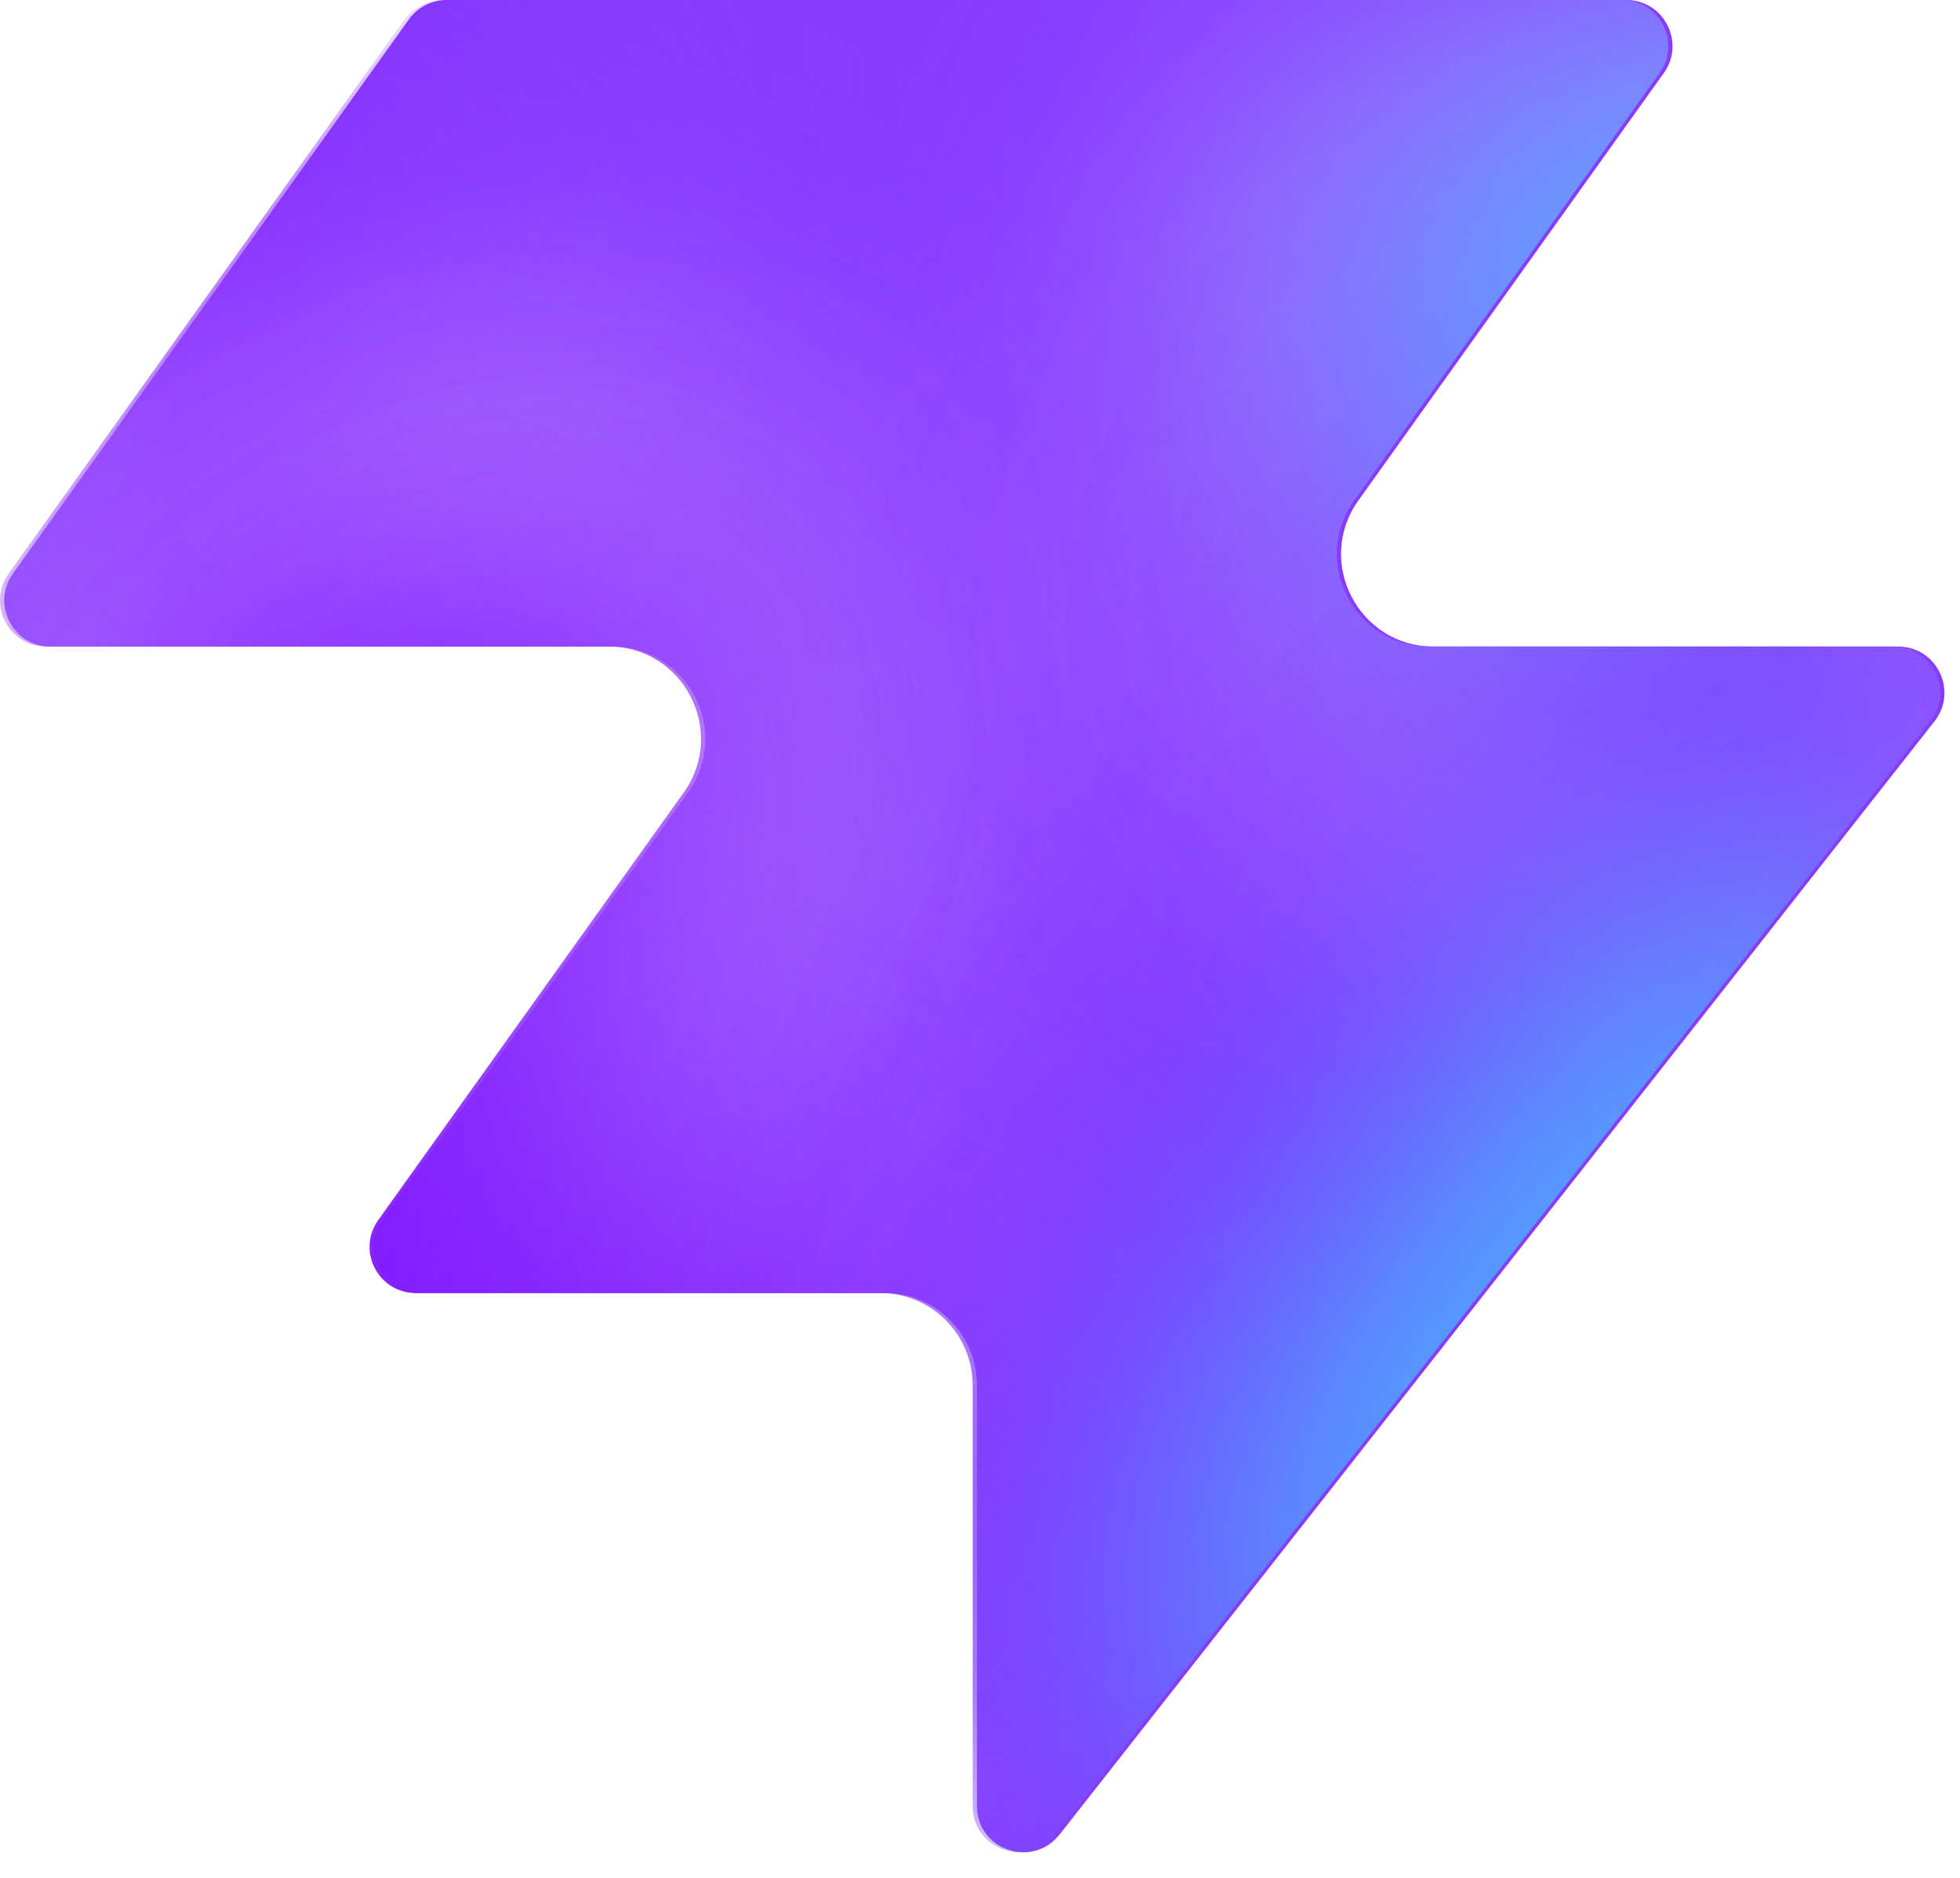
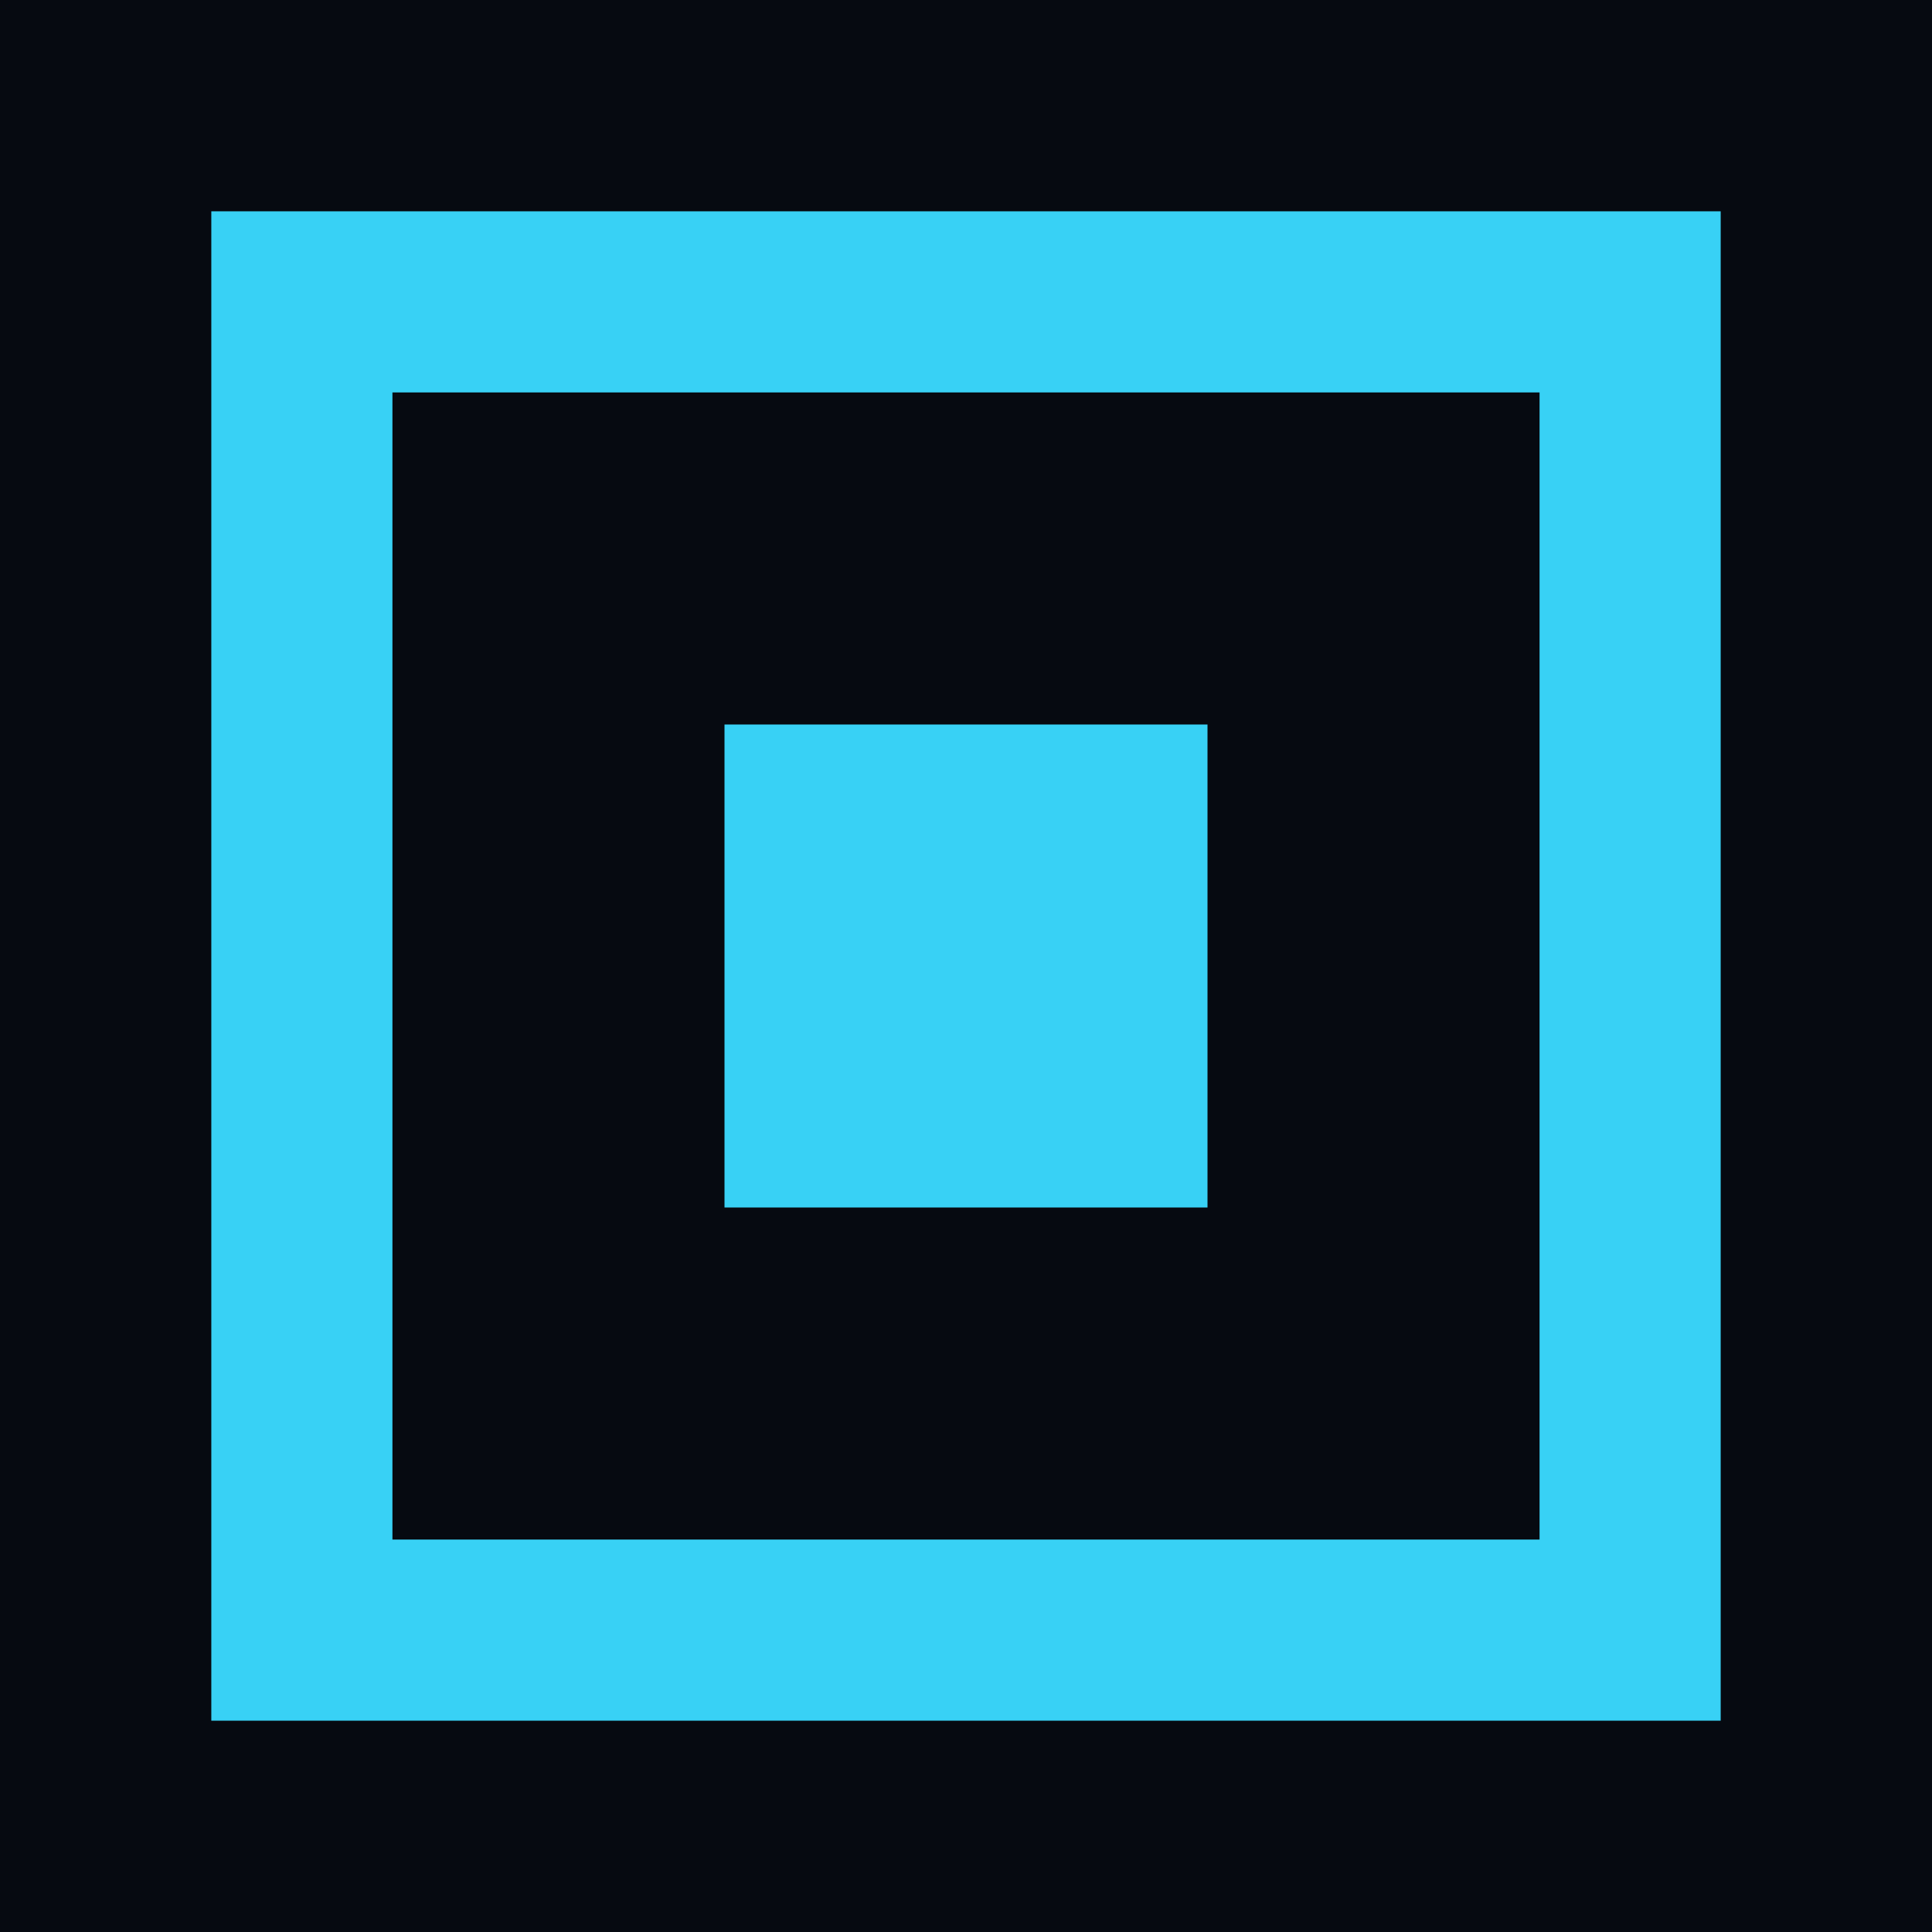
- <svg xmlns="http://www.w3.org/2000/svg" width="48" height="46" fill="none" viewBox="0 0 48 46">
-   <path fill="#863bff" d="M25.946 44.938c-.664.845-2.021.375-2.021-.698V33.937a2.26 2.26 0 0 0-2.262-2.262H10.287c-.92 0-1.456-1.04-.92-1.788l7.48-10.471c1.07-1.497 0-3.578-1.842-3.578H1.237c-.92 0-1.456-1.04-.92-1.788L10.013.474c.214-.297.556-.474.92-.474h28.894c.92 0 1.456 1.04.92 1.788l-7.48 10.471c-1.07 1.498 0 3.579 1.842 3.579h11.377c.943 0 1.473 1.088.89 1.83L25.947 44.94z" style="fill:#863bff;fill:color(display-p3 .525 .23 1);fill-opacity:1" />
-   <mask id="a" width="48" height="46" x="0" y="0" maskUnits="userSpaceOnUse" style="mask-type:alpha">
-     <path fill="#000" d="M25.842 44.938c-.664.844-2.021.375-2.021-.698V33.937a2.26 2.26 0 0 0-2.262-2.262H10.183c-.92 0-1.456-1.04-.92-1.788l7.48-10.471c1.07-1.498 0-3.579-1.842-3.579H1.133c-.92 0-1.456-1.04-.92-1.787L9.91.473c.214-.297.556-.474.92-.474h28.894c.92 0 1.456 1.04.92 1.788l-7.48 10.471c-1.07 1.498 0 3.578 1.842 3.578h11.377c.943 0 1.473 1.088.89 1.832L25.843 44.94z" style="fill:#000;fill-opacity:1" />
-   </mask>
-   <g mask="url(#a)">
-     <g filter="url(#b)">
-       <ellipse cx="5.508" cy="14.704" fill="#ede6ff" rx="5.508" ry="14.704" style="fill:#ede6ff;fill:color(display-p3 .927 .903 1);fill-opacity:1" transform="matrix(.00324 1 1 -.00324 -4.47 31.516)" />
-     </g>
-     <g filter="url(#c)">
-       <ellipse cx="10.399" cy="29.851" fill="#ede6ff" rx="10.399" ry="29.851" style="fill:#ede6ff;fill:color(display-p3 .927 .903 1);fill-opacity:1" transform="matrix(.00324 1 1 -.00324 -39.328 7.883)" />
-     </g>
-     <g filter="url(#d)">
-       <ellipse cx="5.508" cy="30.487" fill="#7e14ff" rx="5.508" ry="30.487" style="fill:#7e14ff;fill:color(display-p3 .492 .077 1);fill-opacity:1" transform="rotate(89.814 -25.913 -14.639)scale(1 -1)" />
-     </g>
-     <g filter="url(#e)">
-       <ellipse cx="5.508" cy="30.599" fill="#7e14ff" rx="5.508" ry="30.599" style="fill:#7e14ff;fill:color(display-p3 .492 .077 1);fill-opacity:1" transform="rotate(89.814 -32.644 -3.334)scale(1 -1)" />
-     </g>
-     <g filter="url(#f)">
-       <ellipse cx="5.508" cy="30.599" fill="#7e14ff" rx="5.508" ry="30.599" style="fill:#7e14ff;fill:color(display-p3 .492 .077 1);fill-opacity:1" transform="matrix(.00324 1 1 -.00324 -34.34 30.47)" />
-     </g>
-     <g filter="url(#g)">
-       <ellipse cx="14.072" cy="22.078" fill="#ede6ff" rx="14.072" ry="22.078" style="fill:#ede6ff;fill:color(display-p3 .927 .903 1);fill-opacity:1" transform="rotate(93.35 24.506 48.493)scale(-1 1)" />
-     </g>
-     <g filter="url(#h)">
-       <ellipse cx="3.47" cy="21.501" fill="#7e14ff" rx="3.47" ry="21.501" style="fill:#7e14ff;fill:color(display-p3 .492 .077 1);fill-opacity:1" transform="rotate(89.009 28.708 47.59)scale(-1 1)" />
-     </g>
-     <g filter="url(#i)">
-       <ellipse cx="3.47" cy="21.501" fill="#7e14ff" rx="3.47" ry="21.501" style="fill:#7e14ff;fill:color(display-p3 .492 .077 1);fill-opacity:1" transform="rotate(89.009 28.708 47.59)scale(-1 1)" />
-     </g>
-     <g filter="url(#j)">
-       <ellipse cx=".387" cy="8.972" fill="#7e14ff" rx="4.407" ry="29.108" style="fill:#7e14ff;fill:color(display-p3 .492 .077 1);fill-opacity:1" transform="rotate(39.51 .387 8.972)" />
-     </g>
-     <g filter="url(#k)">
-       <ellipse cx="47.523" cy="-6.092" fill="#7e14ff" rx="4.407" ry="29.108" style="fill:#7e14ff;fill:color(display-p3 .492 .077 1);fill-opacity:1" transform="rotate(37.892 47.523 -6.092)" />
-     </g>
-     <g filter="url(#l)">
-       <ellipse cx="41.412" cy="6.333" fill="#47bfff" rx="5.971" ry="9.665" style="fill:#47bfff;fill:color(display-p3 .28 .748 1);fill-opacity:1" transform="rotate(37.892 41.412 6.333)" />
-     </g>
-     <g filter="url(#m)">
-       <ellipse cx="-1.879" cy="38.332" fill="#7e14ff" rx="4.407" ry="29.108" style="fill:#7e14ff;fill:color(display-p3 .492 .077 1);fill-opacity:1" transform="rotate(37.892 -1.88 38.332)" />
-     </g>
-     <g filter="url(#n)">
-       <ellipse cx="-1.879" cy="38.332" fill="#7e14ff" rx="4.407" ry="29.108" style="fill:#7e14ff;fill:color(display-p3 .492 .077 1);fill-opacity:1" transform="rotate(37.892 -1.88 38.332)" />
-     </g>
-     <g filter="url(#o)">
-       <ellipse cx="35.651" cy="29.907" fill="#7e14ff" rx="4.407" ry="29.108" style="fill:#7e14ff;fill:color(display-p3 .492 .077 1);fill-opacity:1" transform="rotate(37.892 35.651 29.907)" />
-     </g>
-     <g filter="url(#p)">
-       <ellipse cx="38.418" cy="32.4" fill="#47bfff" rx="5.971" ry="15.297" style="fill:#47bfff;fill:color(display-p3 .28 .748 1);fill-opacity:1" transform="rotate(37.892 38.418 32.4)" />
-     </g>
-   </g>
-   <defs>
-     <filter id="b" width="60.045" height="41.654" x="-19.77" y="16.149" color-interpolation-filters="sRGB" filterUnits="userSpaceOnUse">
-       <feFlood flood-opacity="0" result="BackgroundImageFix" />
-       <feBlend in="SourceGraphic" in2="BackgroundImageFix" result="shape" />
-       <feGaussianBlur result="effect1_foregroundBlur_2002_17158" stdDeviation="7.659" />
-     </filter>
-     <filter id="c" width="90.34" height="51.437" x="-54.613" y="-7.533" color-interpolation-filters="sRGB" filterUnits="userSpaceOnUse">
-       <feFlood flood-opacity="0" result="BackgroundImageFix" />
-       <feBlend in="SourceGraphic" in2="BackgroundImageFix" result="shape" />
-       <feGaussianBlur result="effect1_foregroundBlur_2002_17158" stdDeviation="7.659" />
-     </filter>
-     <filter id="d" width="79.355" height="29.4" x="-49.64" y="2.03" color-interpolation-filters="sRGB" filterUnits="userSpaceOnUse">
-       <feFlood flood-opacity="0" result="BackgroundImageFix" />
-       <feBlend in="SourceGraphic" in2="BackgroundImageFix" result="shape" />
-       <feGaussianBlur result="effect1_foregroundBlur_2002_17158" stdDeviation="4.596" />
-     </filter>
-     <filter id="e" width="79.579" height="29.4" x="-45.045" y="20.029" color-interpolation-filters="sRGB" filterUnits="userSpaceOnUse">
-       <feFlood flood-opacity="0" result="BackgroundImageFix" />
-       <feBlend in="SourceGraphic" in2="BackgroundImageFix" result="shape" />
-       <feGaussianBlur result="effect1_foregroundBlur_2002_17158" stdDeviation="4.596" />
-     </filter>
-     <filter id="f" width="79.579" height="29.4" x="-43.513" y="21.178" color-interpolation-filters="sRGB" filterUnits="userSpaceOnUse">
-       <feFlood flood-opacity="0" result="BackgroundImageFix" />
-       <feBlend in="SourceGraphic" in2="BackgroundImageFix" result="shape" />
-       <feGaussianBlur result="effect1_foregroundBlur_2002_17158" stdDeviation="4.596" />
-     </filter>
-     <filter id="g" width="74.749" height="58.852" x="15.756" y="-17.901" color-interpolation-filters="sRGB" filterUnits="userSpaceOnUse">
-       <feFlood flood-opacity="0" result="BackgroundImageFix" />
-       <feBlend in="SourceGraphic" in2="BackgroundImageFix" result="shape" />
-       <feGaussianBlur result="effect1_foregroundBlur_2002_17158" stdDeviation="7.659" />
-     </filter>
-     <filter id="h" width="61.377" height="25.362" x="23.548" y="2.284" color-interpolation-filters="sRGB" filterUnits="userSpaceOnUse">
-       <feFlood flood-opacity="0" result="BackgroundImageFix" />
-       <feBlend in="SourceGraphic" in2="BackgroundImageFix" result="shape" />
-       <feGaussianBlur result="effect1_foregroundBlur_2002_17158" stdDeviation="4.596" />
-     </filter>
-     <filter id="i" width="61.377" height="25.362" x="23.548" y="2.284" color-interpolation-filters="sRGB" filterUnits="userSpaceOnUse">
-       <feFlood flood-opacity="0" result="BackgroundImageFix" />
-       <feBlend in="SourceGraphic" in2="BackgroundImageFix" result="shape" />
-       <feGaussianBlur result="effect1_foregroundBlur_2002_17158" stdDeviation="4.596" />
-     </filter>
-     <filter id="j" width="56.045" height="63.649" x="-27.636" y="-22.853" color-interpolation-filters="sRGB" filterUnits="userSpaceOnUse">
-       <feFlood flood-opacity="0" result="BackgroundImageFix" />
-       <feBlend in="SourceGraphic" in2="BackgroundImageFix" result="shape" />
-       <feGaussianBlur result="effect1_foregroundBlur_2002_17158" stdDeviation="4.596" />
-     </filter>
-     <filter id="k" width="54.814" height="64.646" x="20.116" y="-38.415" color-interpolation-filters="sRGB" filterUnits="userSpaceOnUse">
-       <feFlood flood-opacity="0" result="BackgroundImageFix" />
-       <feBlend in="SourceGraphic" in2="BackgroundImageFix" result="shape" />
-       <feGaussianBlur result="effect1_foregroundBlur_2002_17158" stdDeviation="4.596" />
-     </filter>
-     <filter id="l" width="33.541" height="35.313" x="24.641" y="-11.323" color-interpolation-filters="sRGB" filterUnits="userSpaceOnUse">
-       <feFlood flood-opacity="0" result="BackgroundImageFix" />
-       <feBlend in="SourceGraphic" in2="BackgroundImageFix" result="shape" />
-       <feGaussianBlur result="effect1_foregroundBlur_2002_17158" stdDeviation="4.596" />
-     </filter>
-     <filter id="m" width="54.814" height="64.646" x="-29.286" y="6.009" color-interpolation-filters="sRGB" filterUnits="userSpaceOnUse">
-       <feFlood flood-opacity="0" result="BackgroundImageFix" />
-       <feBlend in="SourceGraphic" in2="BackgroundImageFix" result="shape" />
-       <feGaussianBlur result="effect1_foregroundBlur_2002_17158" stdDeviation="4.596" />
-     </filter>
-     <filter id="n" width="54.814" height="64.646" x="-29.286" y="6.009" color-interpolation-filters="sRGB" filterUnits="userSpaceOnUse">
-       <feFlood flood-opacity="0" result="BackgroundImageFix" />
-       <feBlend in="SourceGraphic" in2="BackgroundImageFix" result="shape" />
-       <feGaussianBlur result="effect1_foregroundBlur_2002_17158" stdDeviation="4.596" />
-     </filter>
-     <filter id="o" width="54.814" height="64.646" x="8.244" y="-2.416" color-interpolation-filters="sRGB" filterUnits="userSpaceOnUse">
-       <feFlood flood-opacity="0" result="BackgroundImageFix" />
-       <feBlend in="SourceGraphic" in2="BackgroundImageFix" result="shape" />
-       <feGaussianBlur result="effect1_foregroundBlur_2002_17158" stdDeviation="4.596" />
-     </filter>
-     <filter id="p" width="39.409" height="43.623" x="18.713" y="10.588" color-interpolation-filters="sRGB" filterUnits="userSpaceOnUse">
-       <feFlood flood-opacity="0" result="BackgroundImageFix" />
-       <feBlend in="SourceGraphic" in2="BackgroundImageFix" result="shape" />
-       <feGaussianBlur result="effect1_foregroundBlur_2002_17158" stdDeviation="4.596" />
-     </filter>
-   </defs>
+ <svg xmlns="http://www.w3.org/2000/svg" width="32" height="32" viewBox="0 0 32 32">
+   <rect width="32" height="32" fill="#060a11" />
+   <rect x="5" y="5" width="22" height="22" fill="none" stroke="#38d1f5" stroke-width="3" />
+   <rect x="12" y="12" width="8" height="8" fill="#38d1f5" />
</svg>
